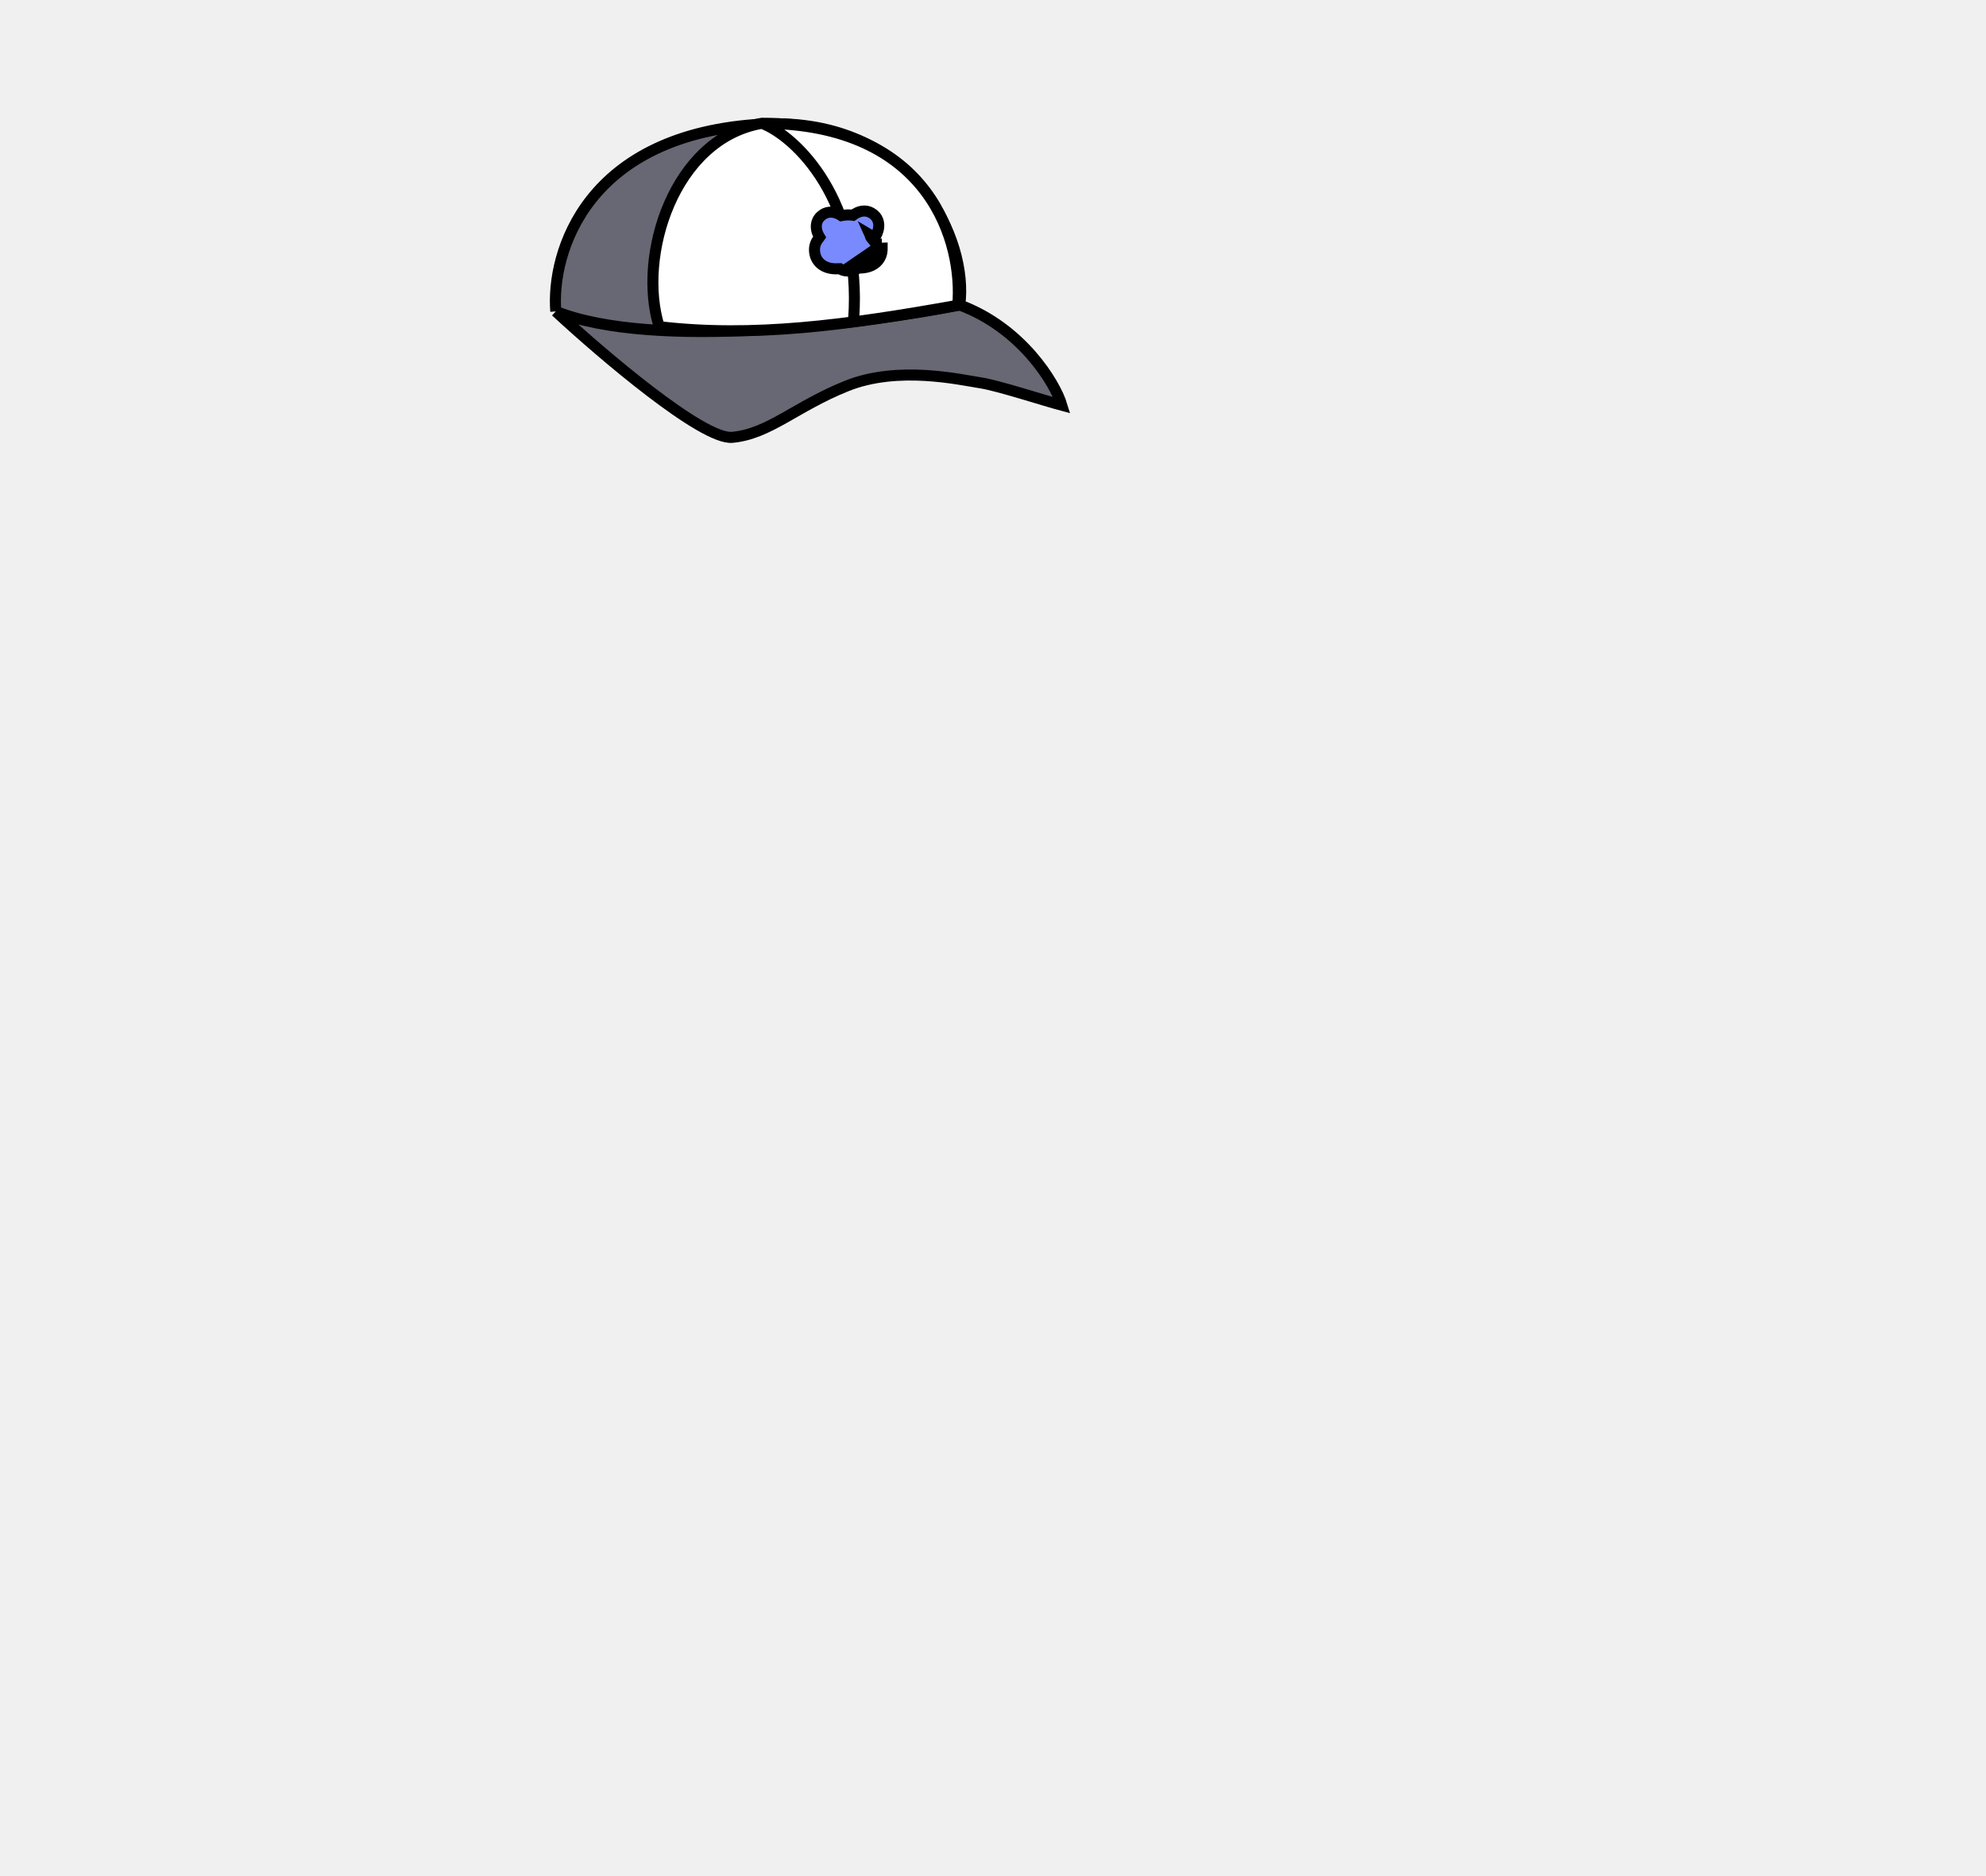
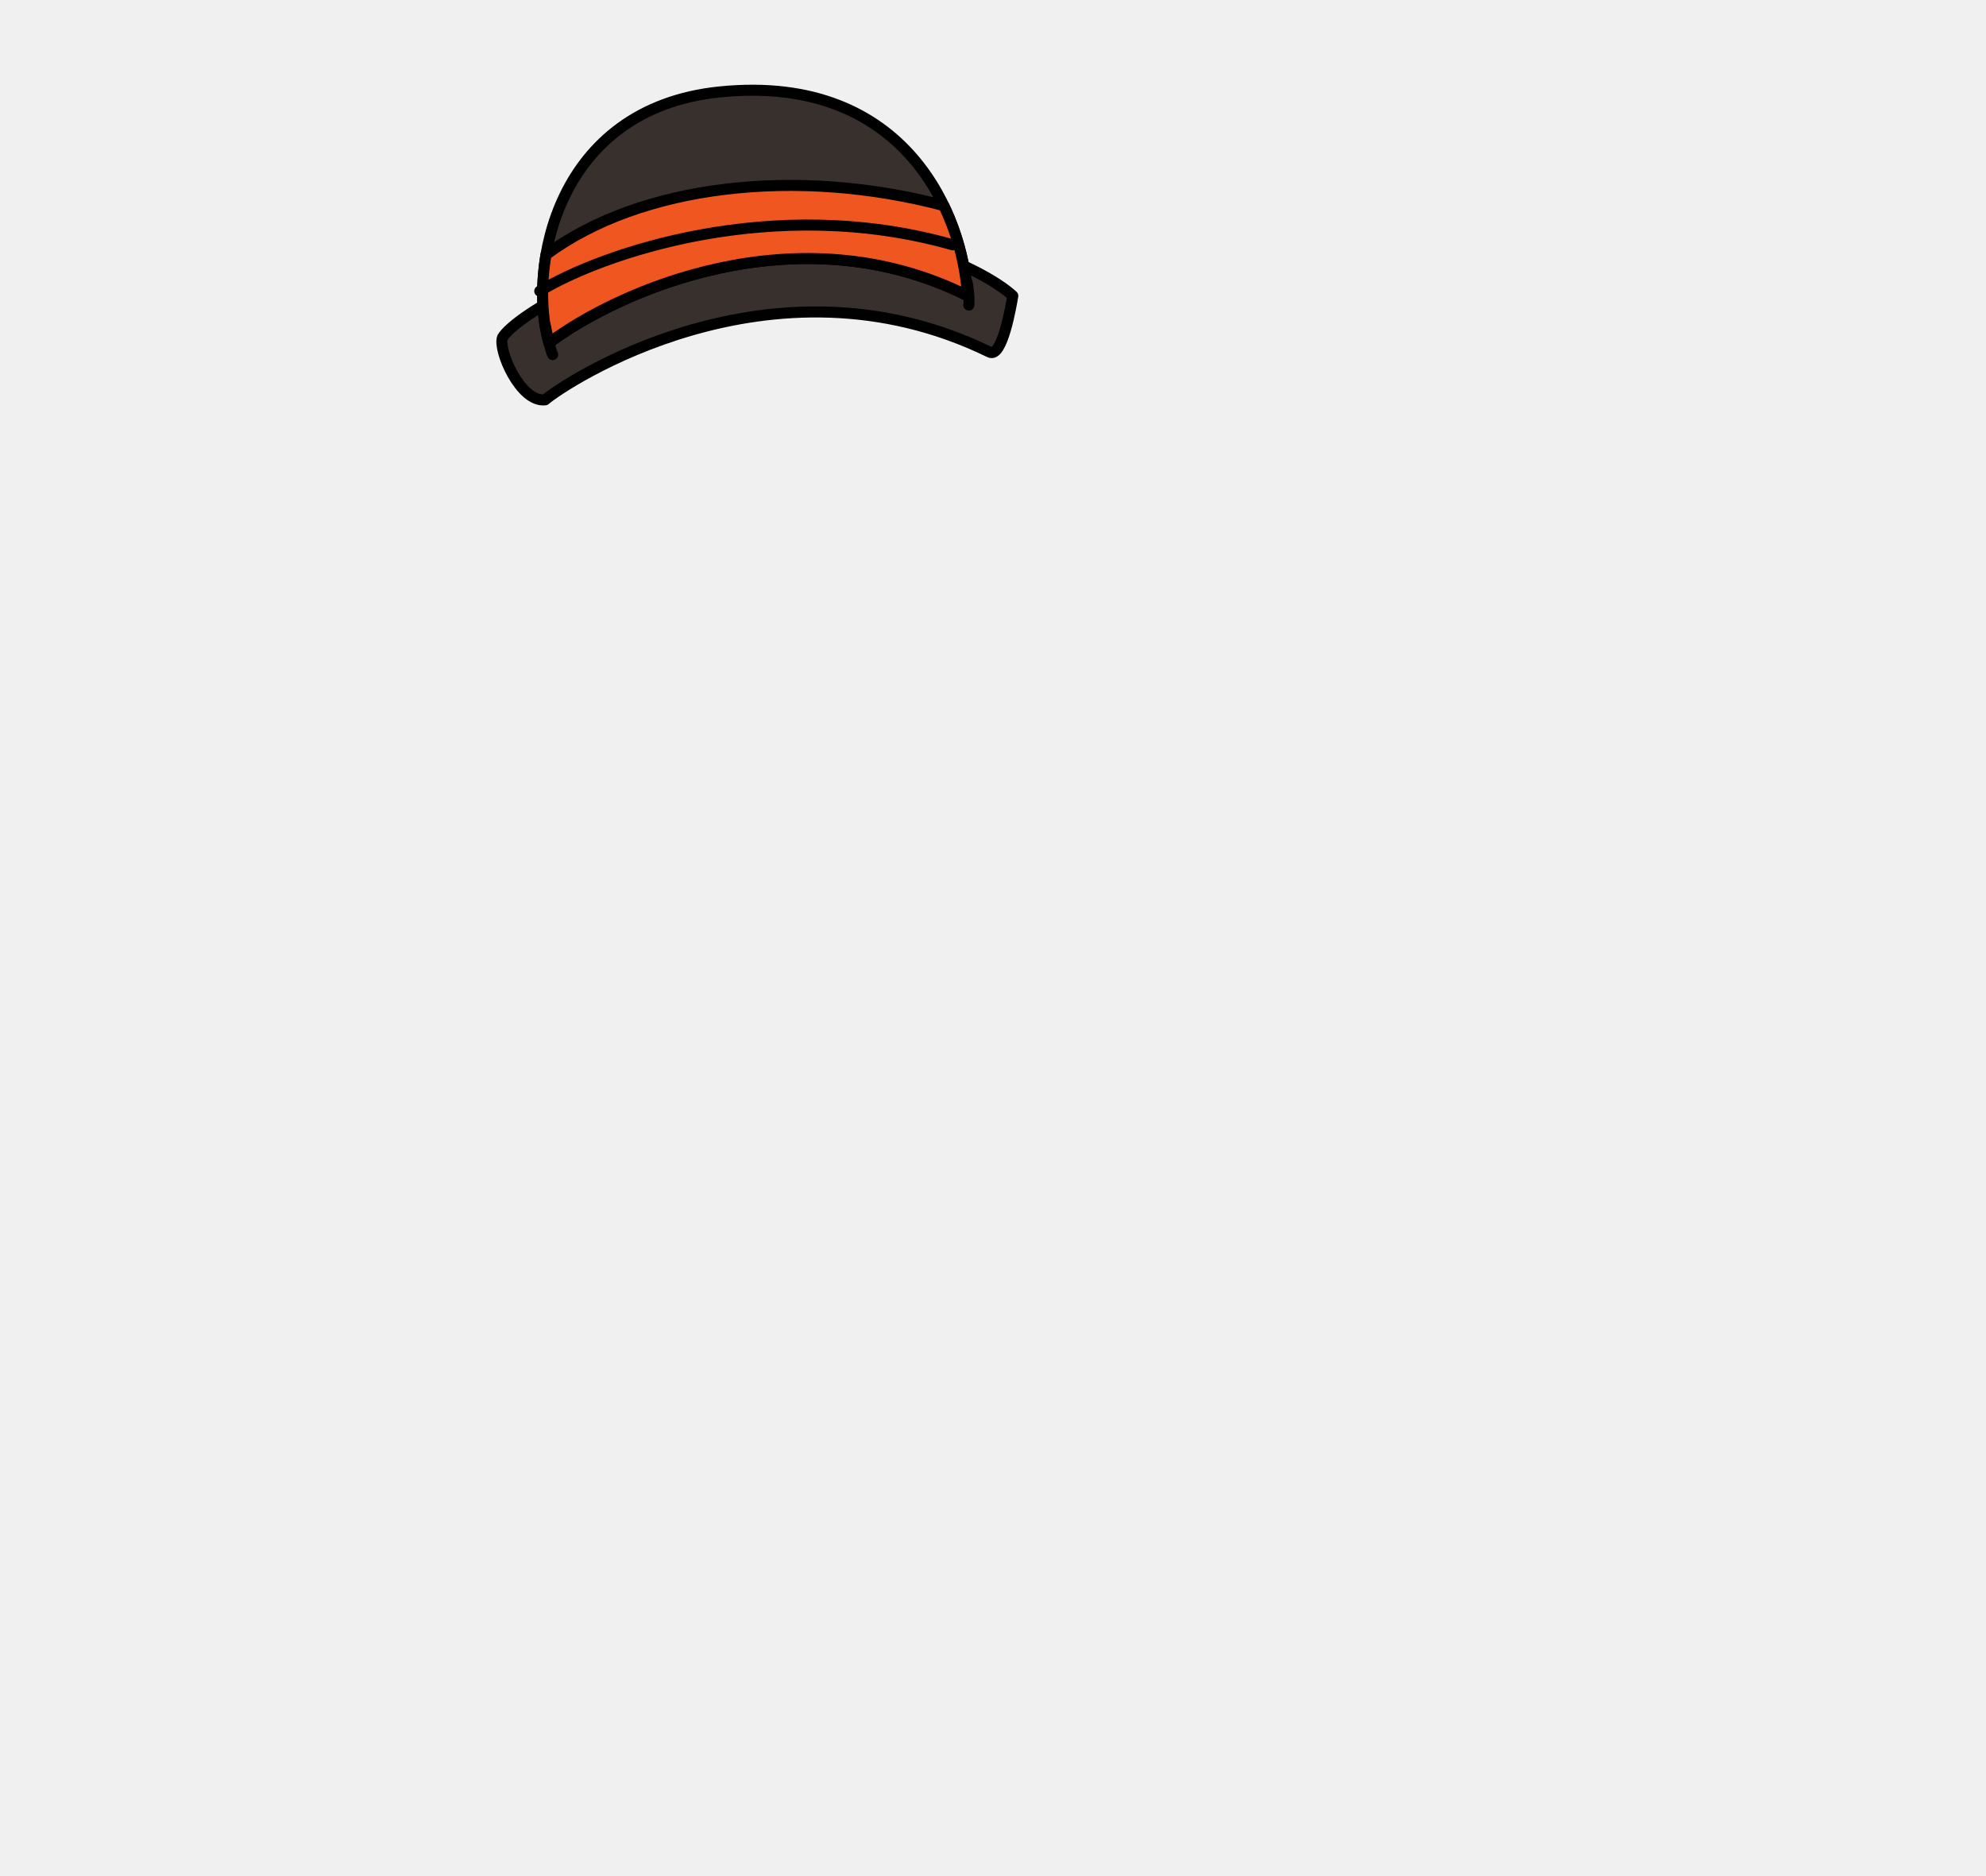
<svg xmlns="http://www.w3.org/2000/svg" width="360" height="340" viewBox="0 0 360 340" fill="none">
-   <path d="M100.747 56.457C99.891 45.814 106.247 24.119 138.518 22.485C165.749 21.308 175.6 43.68 173.971 55.298C185.151 59.432 191.258 69.408 192.484 73.478C189.189 72.597 180.953 69.911 177.822 69.423C173.907 68.812 162.795 66.241 153.484 69.978C144.174 73.715 139.423 78.686 132.724 79.293C127.365 79.777 109.173 64.271 100.747 56.457Z" fill="#686874" />
-   <path d="M100.747 56.457C99.891 45.814 106.247 24.119 138.518 22.485C165.749 21.308 175.6 43.68 173.971 55.298M100.747 56.457C118.631 63.586 157.014 58.655 173.971 55.298M100.747 56.457C109.173 64.271 127.365 79.777 132.724 79.293C139.423 78.686 144.174 73.715 153.484 69.978C162.795 66.241 173.907 68.812 177.822 69.423C180.953 69.911 189.189 72.597 192.484 73.478C191.258 69.408 185.151 59.432 173.971 55.298" stroke="black" stroke-width="2" />
-   <path d="M119.486 59.227C115.486 46.428 122.11 25.102 138.11 22.352C168.91 22.352 174.61 44.352 173.61 55.352C153.486 58.977 136.361 61.227 119.486 59.227Z" fill="white" />
-   <path d="M138.11 22.352C122.11 25.102 115.486 46.428 119.486 59.227C136.361 61.227 153.486 58.977 173.61 55.352C174.61 44.352 168.91 22.352 138.11 22.352ZM138.11 22.352C144.277 24.686 156.335 36.377 154.735 57.977" stroke="black" stroke-width="2" />
-   <path d="M148.795 39.19C149.801 38.257 150.954 38.391 151.705 38.675C152.027 38.797 152.302 38.953 152.506 39.087C152.629 39.062 152.752 39.042 152.875 39.028L152.903 39.024C152.927 39.021 152.961 39.017 153.002 39.012C153.085 39.002 153.201 38.99 153.334 38.98C153.576 38.962 153.93 38.946 154.263 38.982C154.384 38.988 154.505 38.999 154.628 39.016C154.822 38.868 155.084 38.695 155.397 38.551C156.127 38.216 157.267 38.004 158.335 38.865C159.447 39.763 159.385 41 159.166 41.782C159.073 42.114 158.938 42.419 158.818 42.651C158.663 42.953 158.534 43.133 158.556 43.096L157.865 42.683L157.864 42.682L157.698 42.583C157.716 42.623 157.728 42.666 157.738 42.71C157.804 43.019 157.998 43.237 158.21 43.474C158.525 43.829 158.879 44.227 158.903 45.034M148.795 39.19C147.748 40.161 147.894 41.392 148.165 42.156C148.282 42.484 148.433 42.773 148.571 43C148.539 43.046 148.511 43.081 148.475 43.126C148.431 43.182 148.374 43.253 148.282 43.379C147.954 43.827 147.611 44.448 147.644 45.417C147.676 46.355 148.054 47.244 148.819 47.873C149.573 48.492 150.599 48.776 151.786 48.735L152.237 48.719C152.261 48.735 152.285 48.751 152.31 48.767C152.602 48.949 153.023 49.121 153.561 49.128C153.569 49.129 153.579 49.129 153.589 49.129C153.621 49.13 153.663 49.131 153.716 49.131C153.818 49.13 153.96 49.126 154.149 49.114C154.717 49.091 155.154 48.889 155.452 48.68C155.486 48.656 155.518 48.632 155.548 48.608L155.996 48.593C157.184 48.552 158.188 48.2 158.898 47.53C159.618 46.851 159.934 45.94 159.903 45.002C159.903 45.001 159.903 45.001 159.903 45L158.903 45.034M148.795 39.19L149.473 39.921L148.795 39.19ZM158.903 45.034C158.95 46.408 157.993 47.524 155.962 47.594L155.13 47.622L158.903 45.034Z" fill="#788AFD" stroke="black" stroke-width="2" />
+   <path d="M132.963 43.124C157.411 38.545 178.206 48.656 183.587 53.637C183.331 55.195 181.677 65.081 179.348 63.822C139.547 44.416 101.991 69.722 98.818 72.491C94.294 73.015 90.187 63.319 91.103 61.175C93.116 57.812 108.516 47.702 132.963 43.124Z" fill="#37302D" stroke="black" stroke-width="2" stroke-linecap="round" stroke-linejoin="round" />
+   <path d="M130.479 16.665C164.659 13.208 174.641 39.788 175.368 53.605C144.408 38.152 111.894 52.878 99.506 62.173C95.611 48.651 100.698 19.677 130.479 16.665Z" fill="#37302D" stroke="black" stroke-width="2" stroke-linecap="round" stroke-linejoin="round" />
+   <path d="M175.366 53.606C144.406 38.153 111.891 52.879 99.504 62.174C98.283 57.935 97.945 52.178 98.973 46.179C116.174 33.391 144.618 30.263 171.075 37.274C173.875 43.082 175.125 49.041 175.366 53.606Z" fill="#F05620" stroke="black" stroke-width="2" stroke-linecap="round" stroke-linejoin="round" />
+   <path d="M175.28 51.132C175.602 52.521 175.703 54.461 175.622 55.313" stroke="black" stroke-width="2" stroke-linecap="round" />
+   <path d="M98.807 58.879C99.226 60.87 99.719 63.36 100.177 64.288" stroke="black" stroke-width="2" stroke-linecap="round" />
+   <path d="M97.841 52.781C108.861 46.036 140.061 35.097 172.674 44.381" stroke="black" stroke-width="2" stroke-linecap="round" />
</svg>
